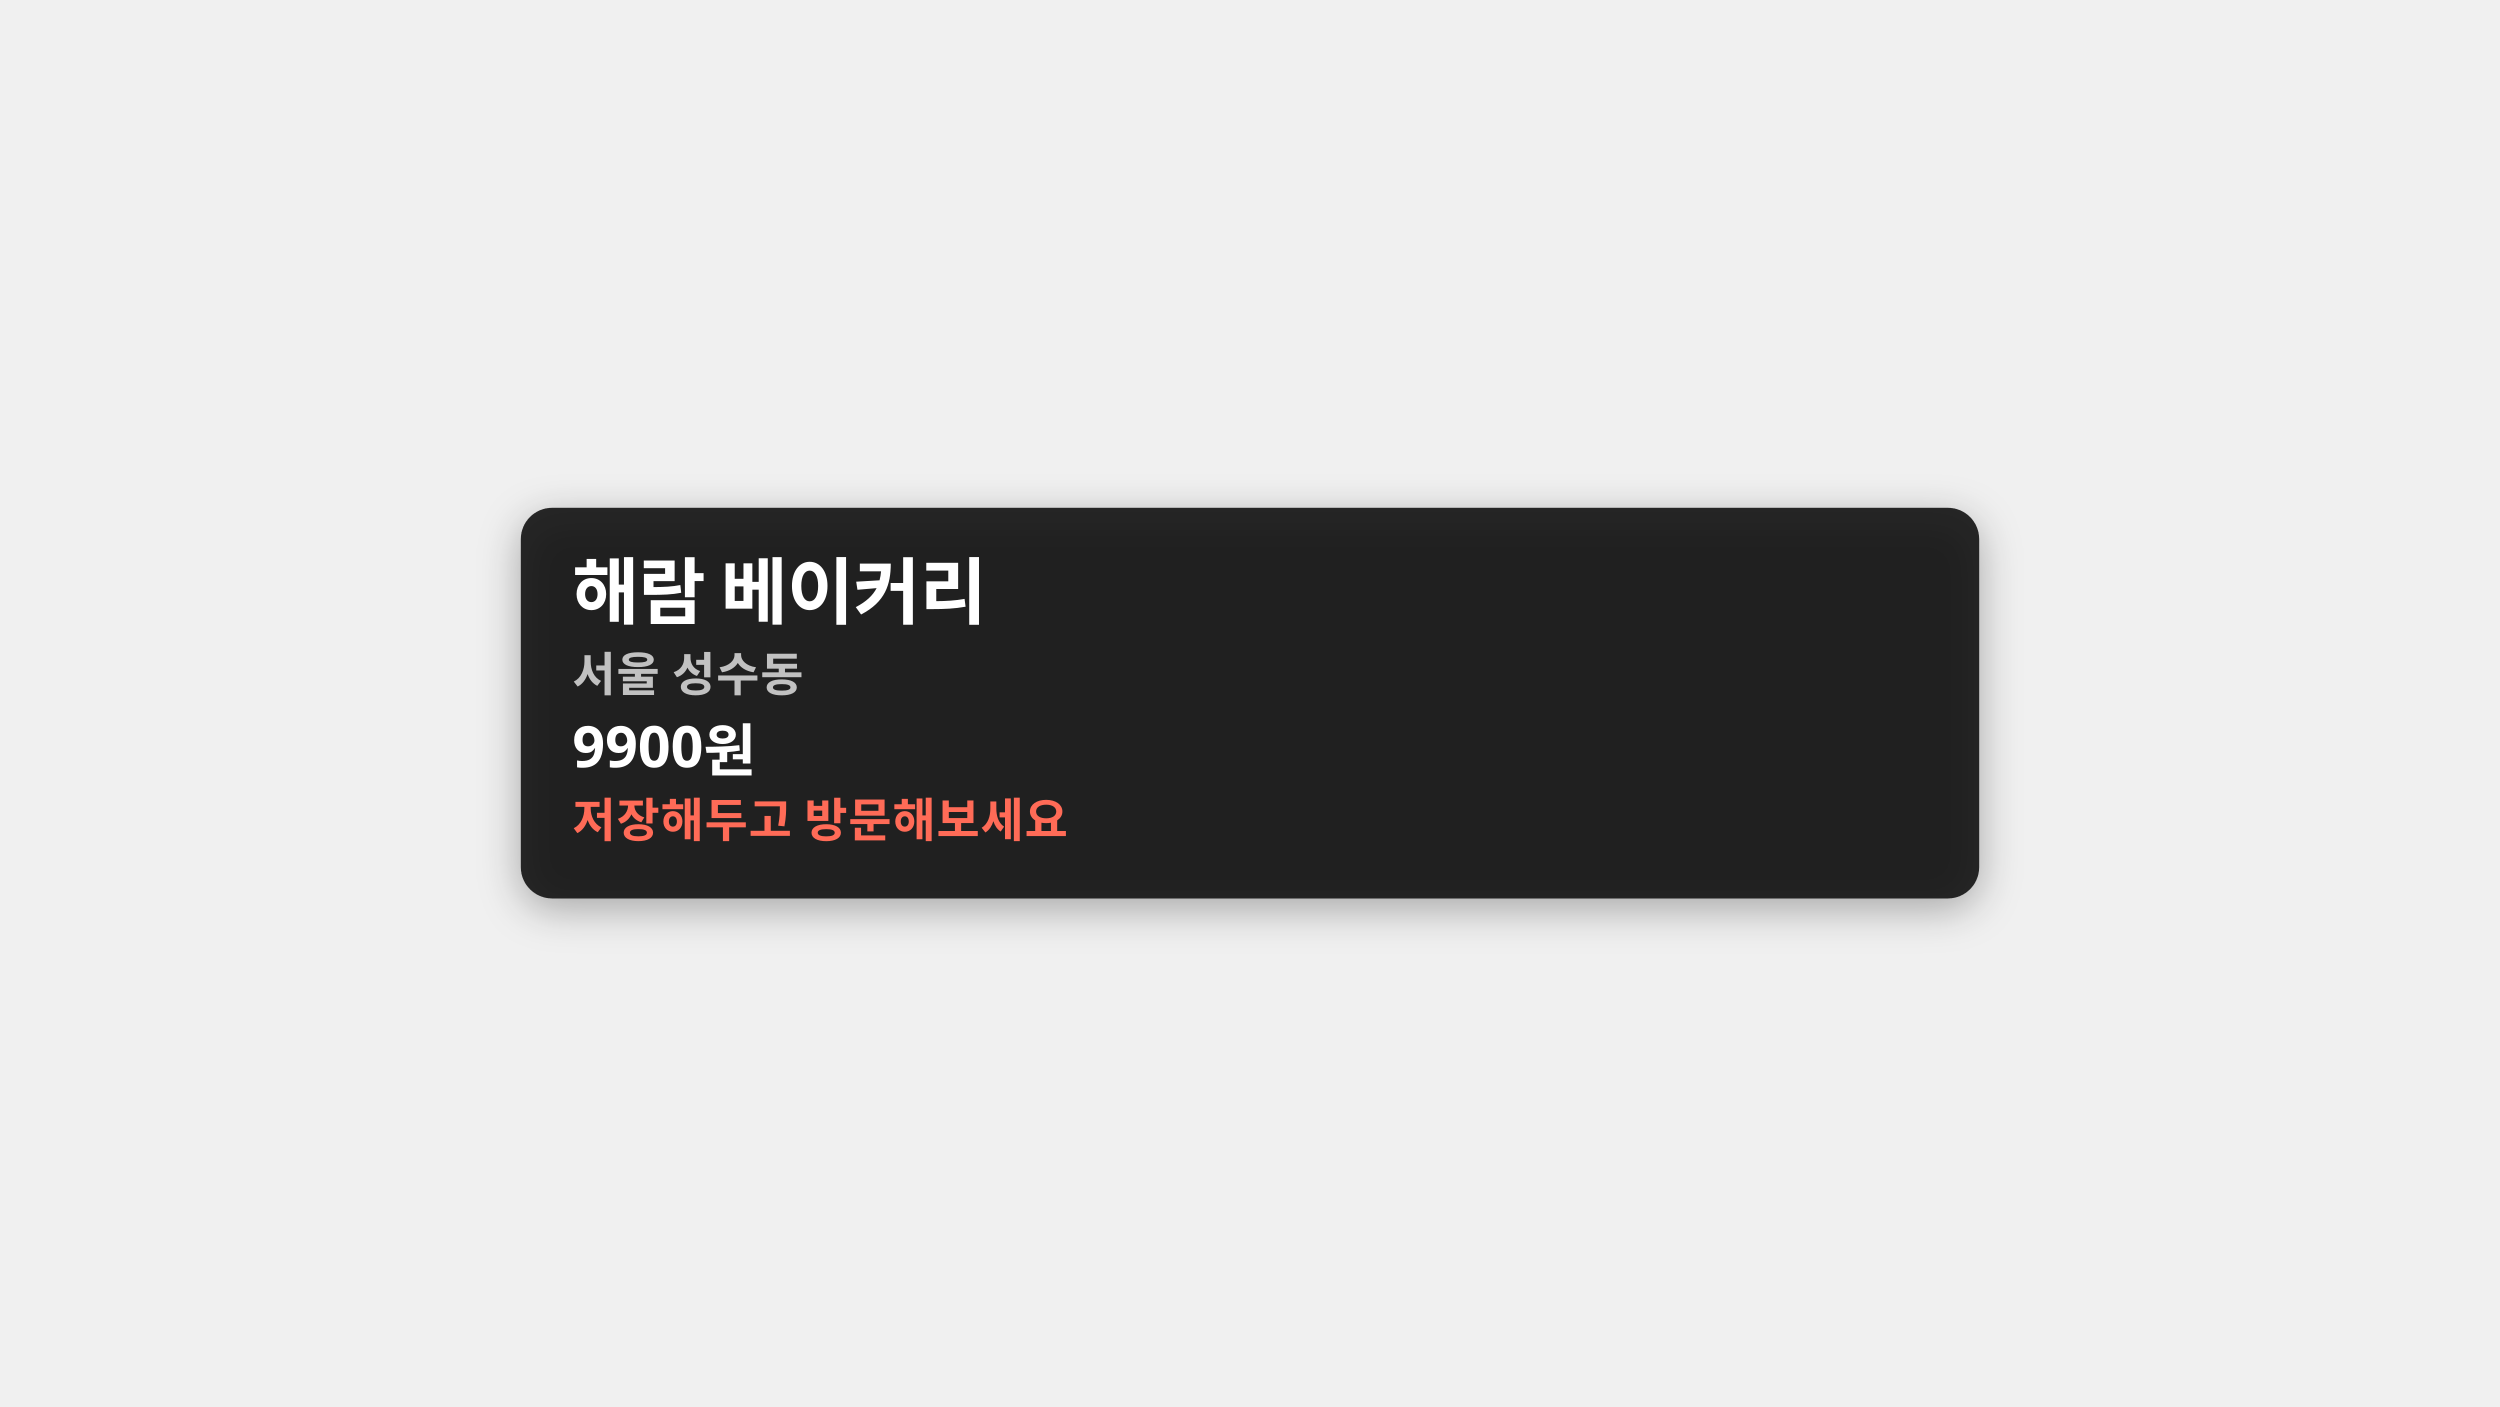
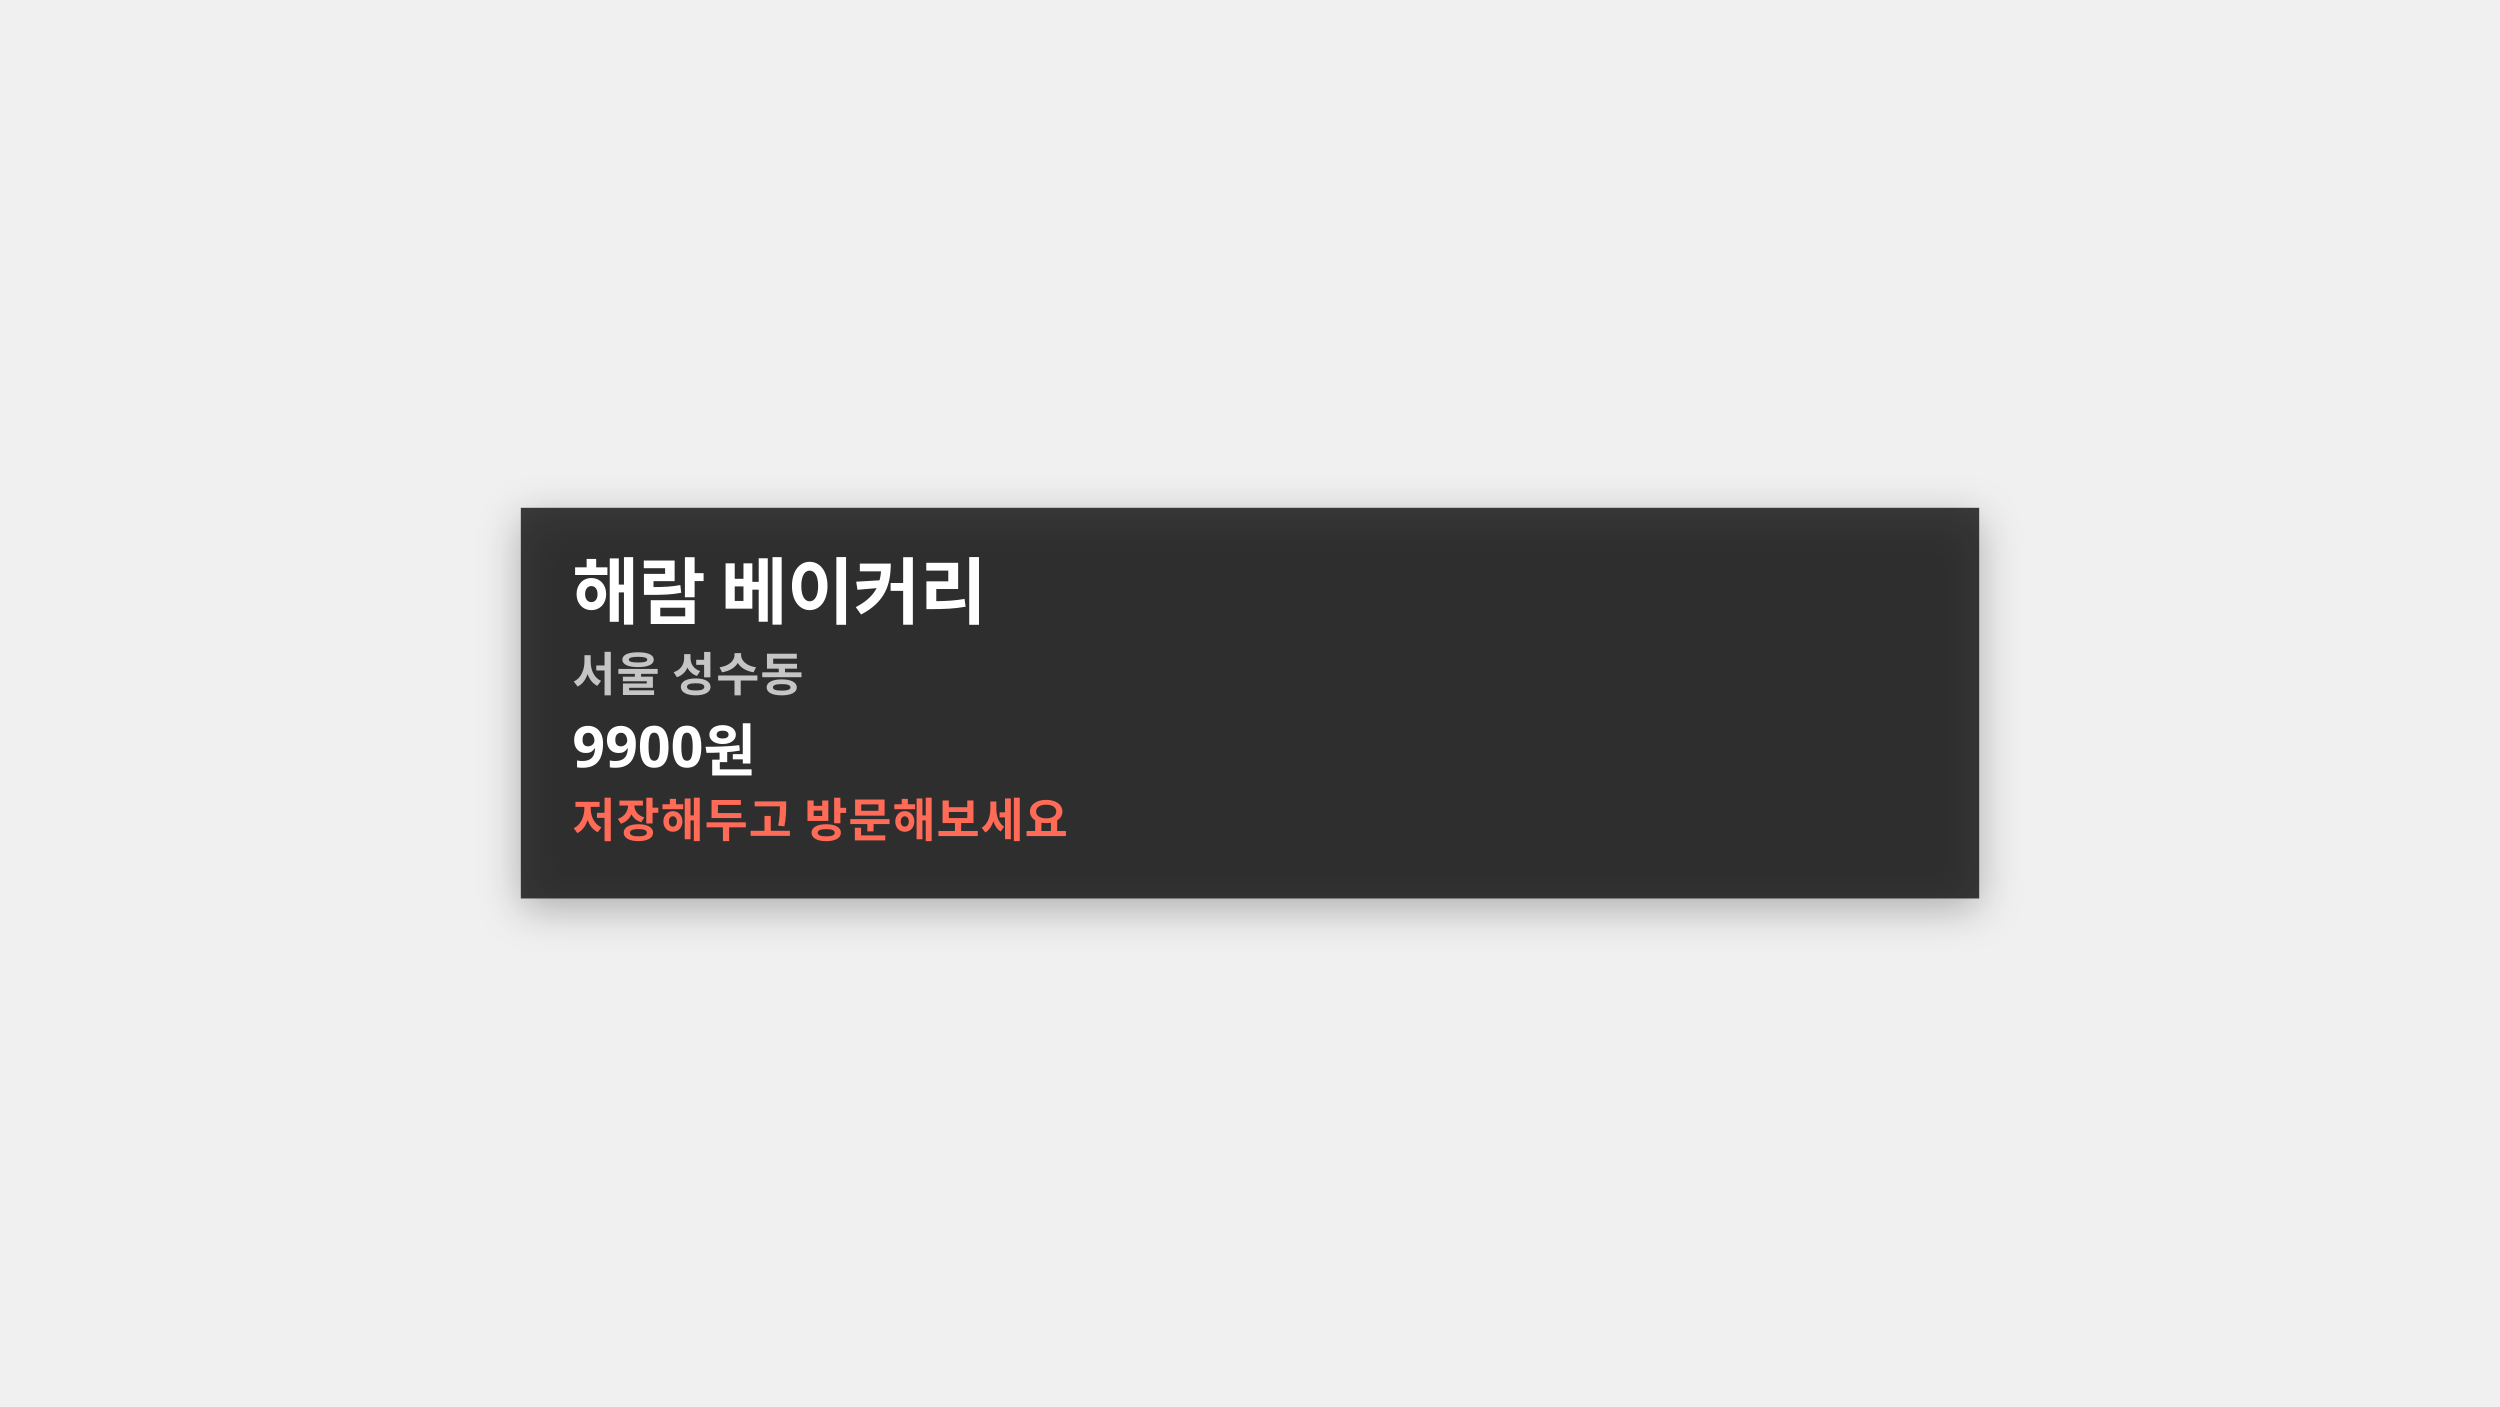
<svg xmlns="http://www.w3.org/2000/svg" width="1920" height="1080">
  <defs>
    <filter id="card" x="-20%" y="-20%" width="140%" height="140%">
      <feDropShadow dx="0.000" dy="8.000" stdDeviation="16.000" flood-color="#000000" flood-opacity="0.35" />
    </filter>
  </defs>
-   <rect x="400.000" y="390.000" width="1120.000" height="300.000" rx="24.000" fill="#111111" fill-opacity="0.88" filter="url(#card)" />
+   <rect x="400.000" y="390.000" width="1120.000" height="300.000" rx="0.000" fill="#111111" fill-opacity="0.8" filter="url(#card)" />
  <text x="439.440" y="474.800" xml:space="preserve" font-family="Pretendard Variable" font-size="56" font-weight="700" letter-spacing="-0.56" fill="#FFFFFF" fill-opacity="1">해람 베이커리</text>
  <text x="439.640" y="530.800" xml:space="preserve" font-family="Pretendard Variable" font-size="36" font-weight="600" letter-spacing="0.72" fill="#FFFFFF" fill-opacity="0.72">서울 성수동</text>
  <text x="439.560" y="589.200" xml:space="preserve" font-family="Pretendard Variable" font-size="44" font-weight="600" letter-spacing="0" fill="#FFFFFF" fill-opacity="1">9900원</text>
  <text x="439.640" y="642.800" xml:space="preserve" font-family="Pretendard Variable" font-size="36" font-weight="600" letter-spacing="0.72" fill="#FF6B57" fill-opacity="1">저장해두고 방문해보세요</text>
</svg>
